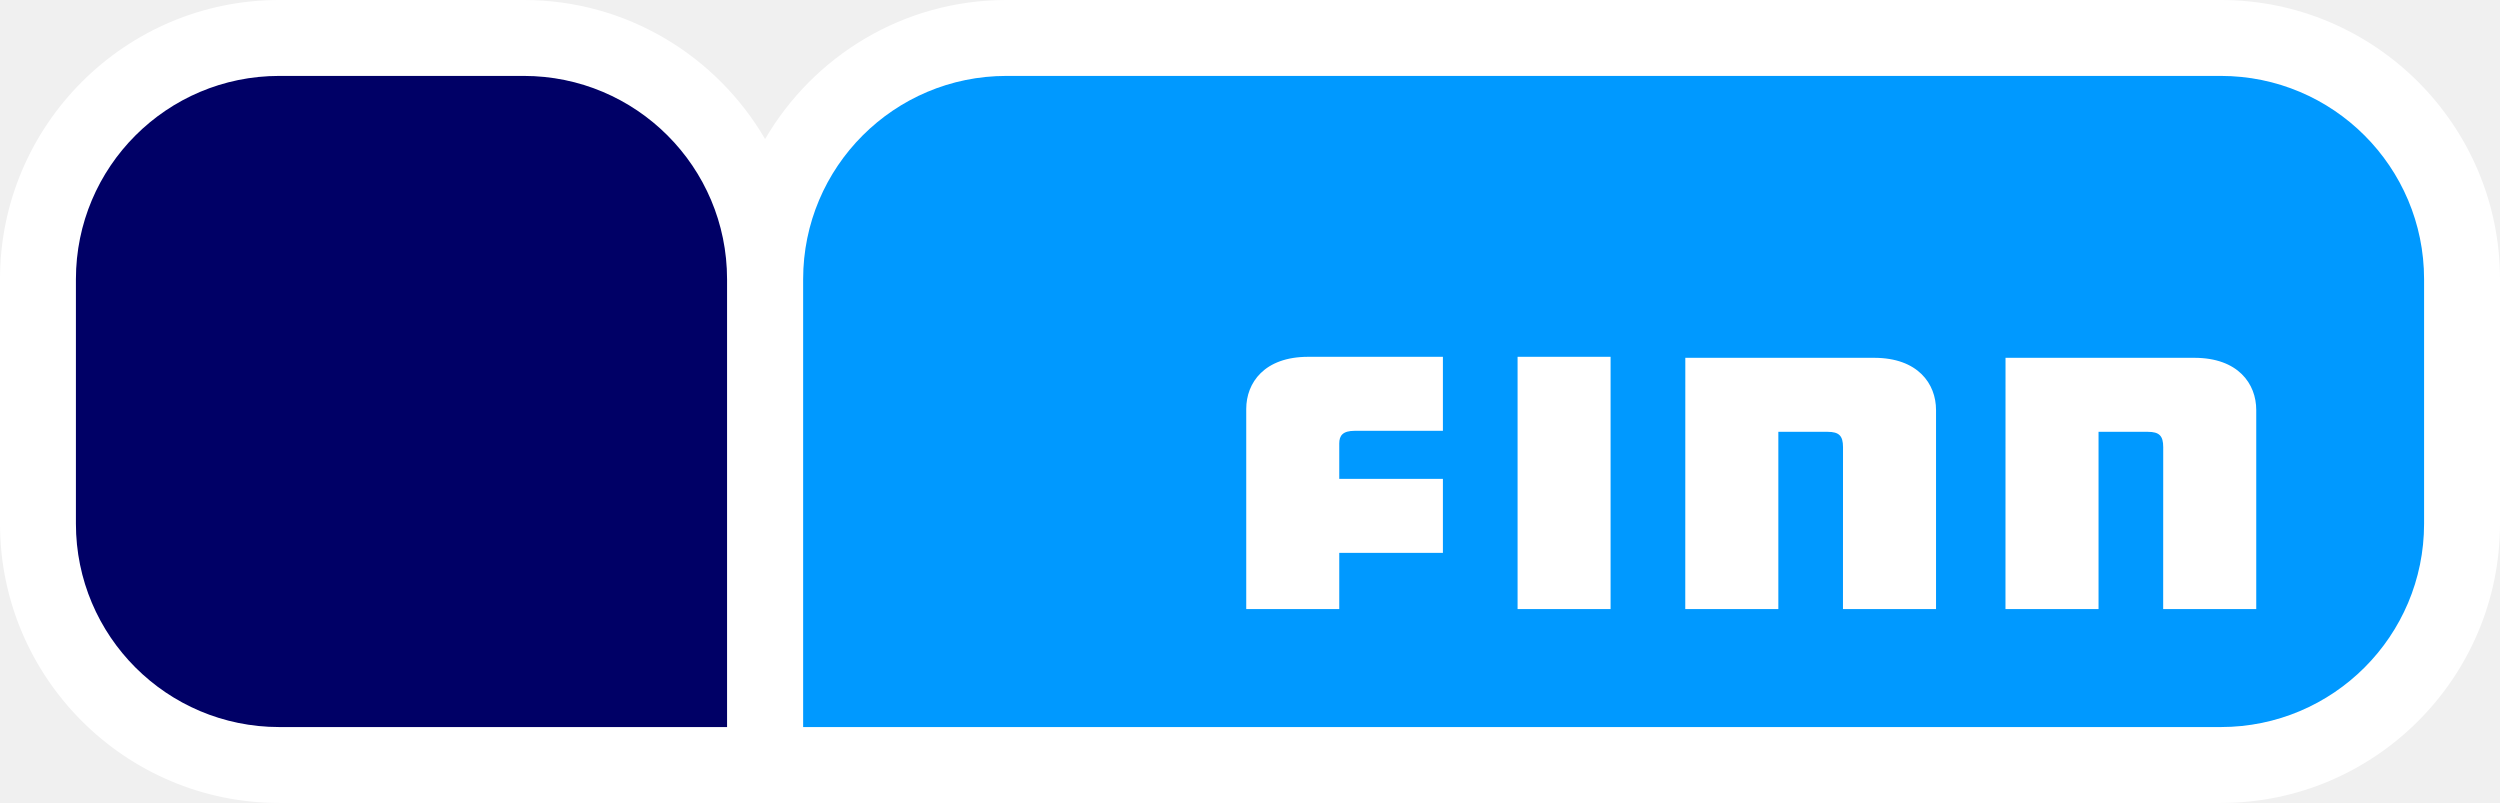
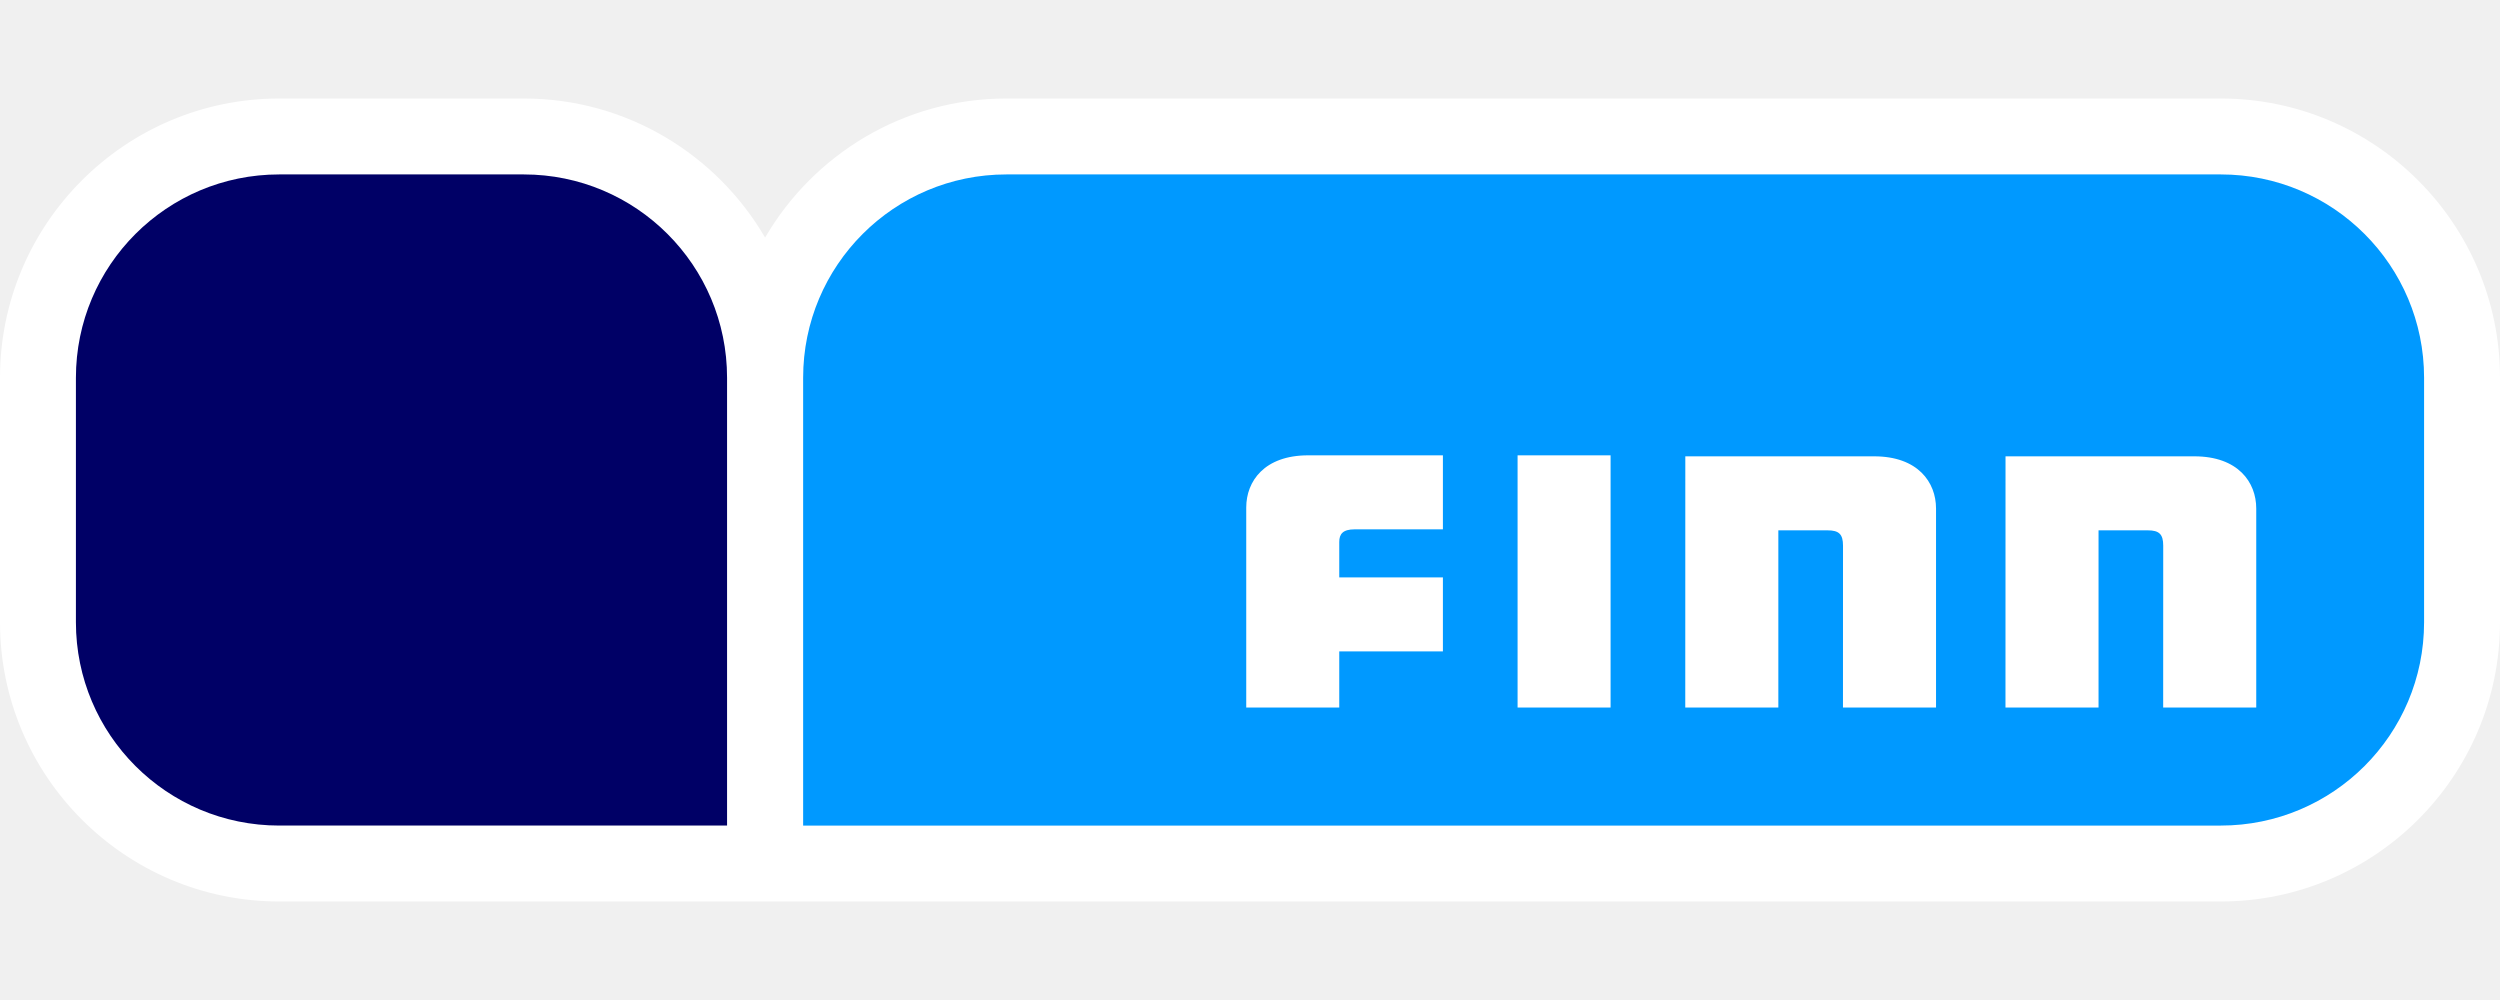
- <svg xmlns="http://www.w3.org/2000/svg" viewBox="0 0 527.411 169.398">
+ <svg xmlns="http://www.w3.org/2000/svg" viewBox="0 0 527.411 169.398" width="500" height="200">
  <path fill="#fff" d="M468.507 0H212.32c-21.707 0-40.695 11.812-50.912 29.337C151.192 11.812 132.204 0 110.498 0H58.9C26.422 0 0 26.425 0 58.905v51.587c0 32.48 26.423 58.906 58.902 58.906h409.605c32.48 0 58.903-26.425 58.903-58.906V58.905C527.41 26.425 500.987 0 468.507 0z" />
  <path fill="#09f" d="M468.507 153.383c23.687 0 42.888-19.2 42.888-42.89V58.905c0-23.69-19.2-42.89-42.888-42.89H212.32c-23.686 0-42.887 19.198-42.887 42.89v94.478h299.074z" />
  <path fill="#006" d="M153.384 153.383V58.905c0-23.69-19.2-42.89-42.887-42.89H58.902c-23.686 0-42.887 19.198-42.887 42.89v51.587c0 23.69 19.2 42.89 42.887 42.89h94.482z" />
  <path fill="#fff" d="M320.156 75.275h19.62v53.21h-19.62zM262.912 86.28c0-5.528 3.813-11.005 13.07-11.005h28.42v15.613H285.79c-2.498 0-3.255.992-3.255 2.664v7.472h21.867v15.61h-21.867v11.852h-19.623V86.28zm112.253 4.82h10.4c2.408 0 3.245.83 3.245 3.234l-.008 34.152h19.632V86.49c0-5.527-3.815-11.004-13.07-11.004h-39.823l-.01 53h19.635V91.1zm67.554 0h10.4c2.407 0 3.244.83 3.244 3.234l-.01 34.152h19.635V86.49c0-5.527-3.816-11.004-13.07-11.004h-39.824l-.01 53h19.633V91.1z" />
</svg>
